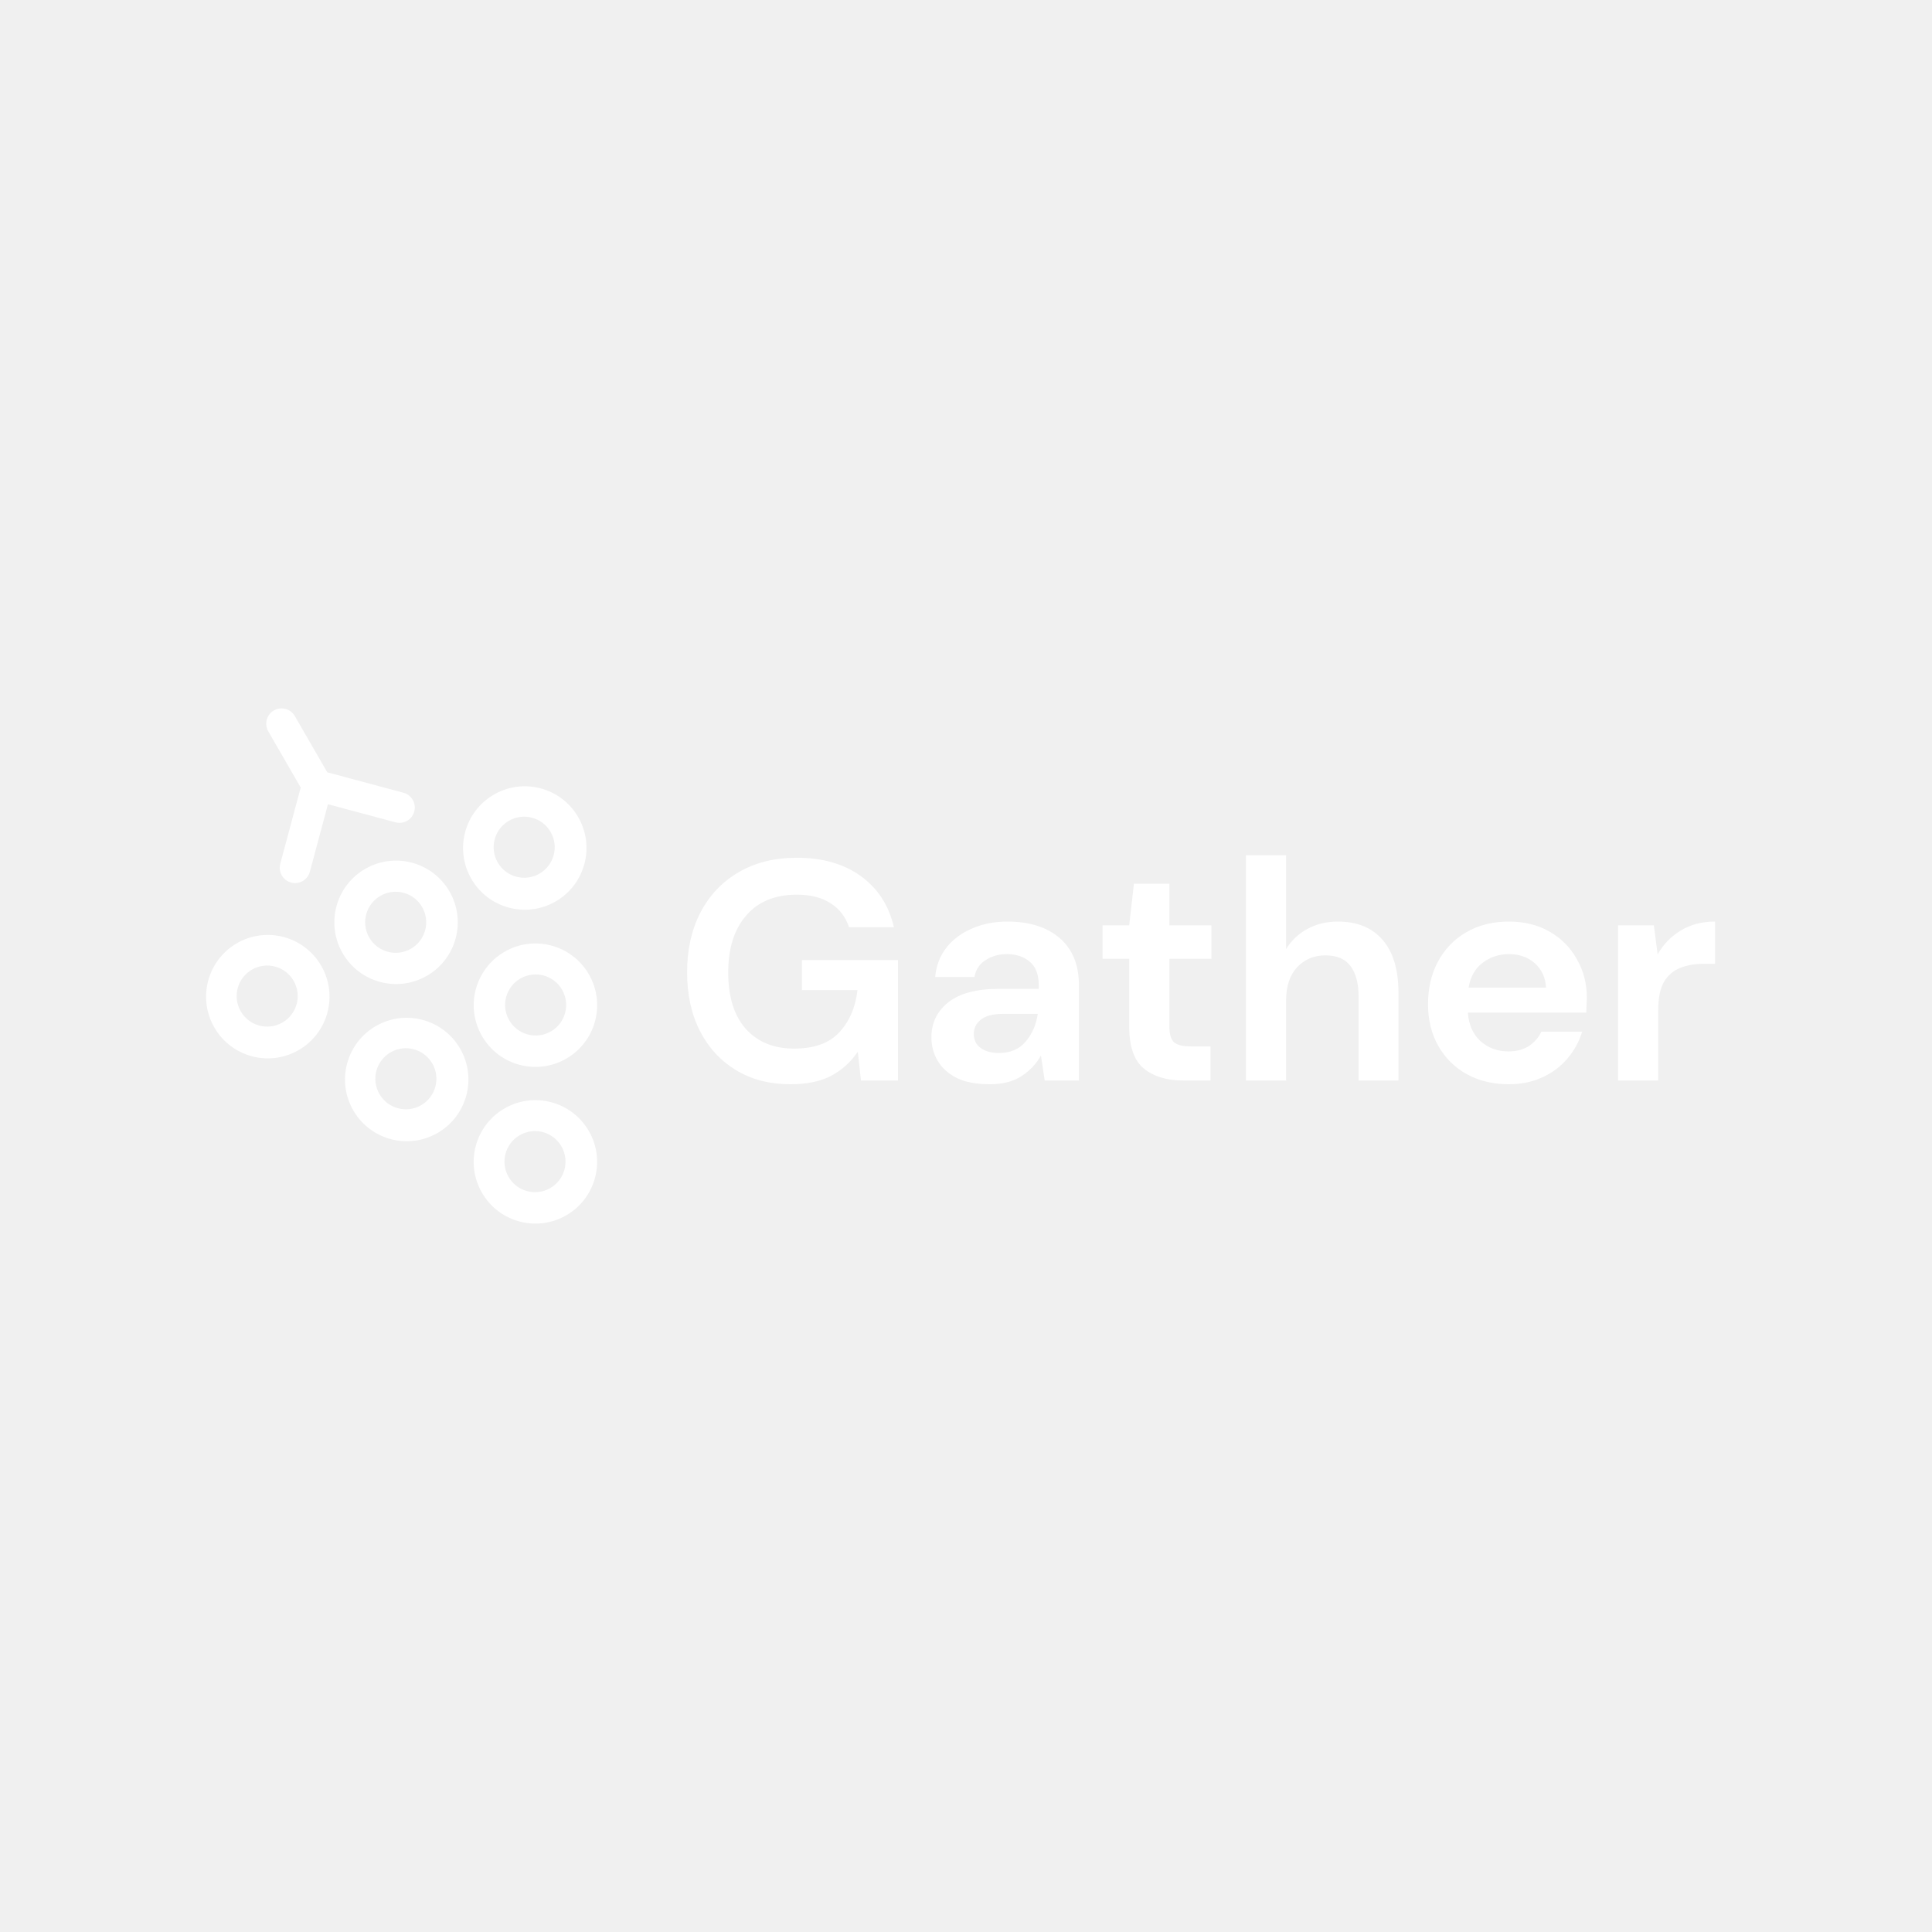
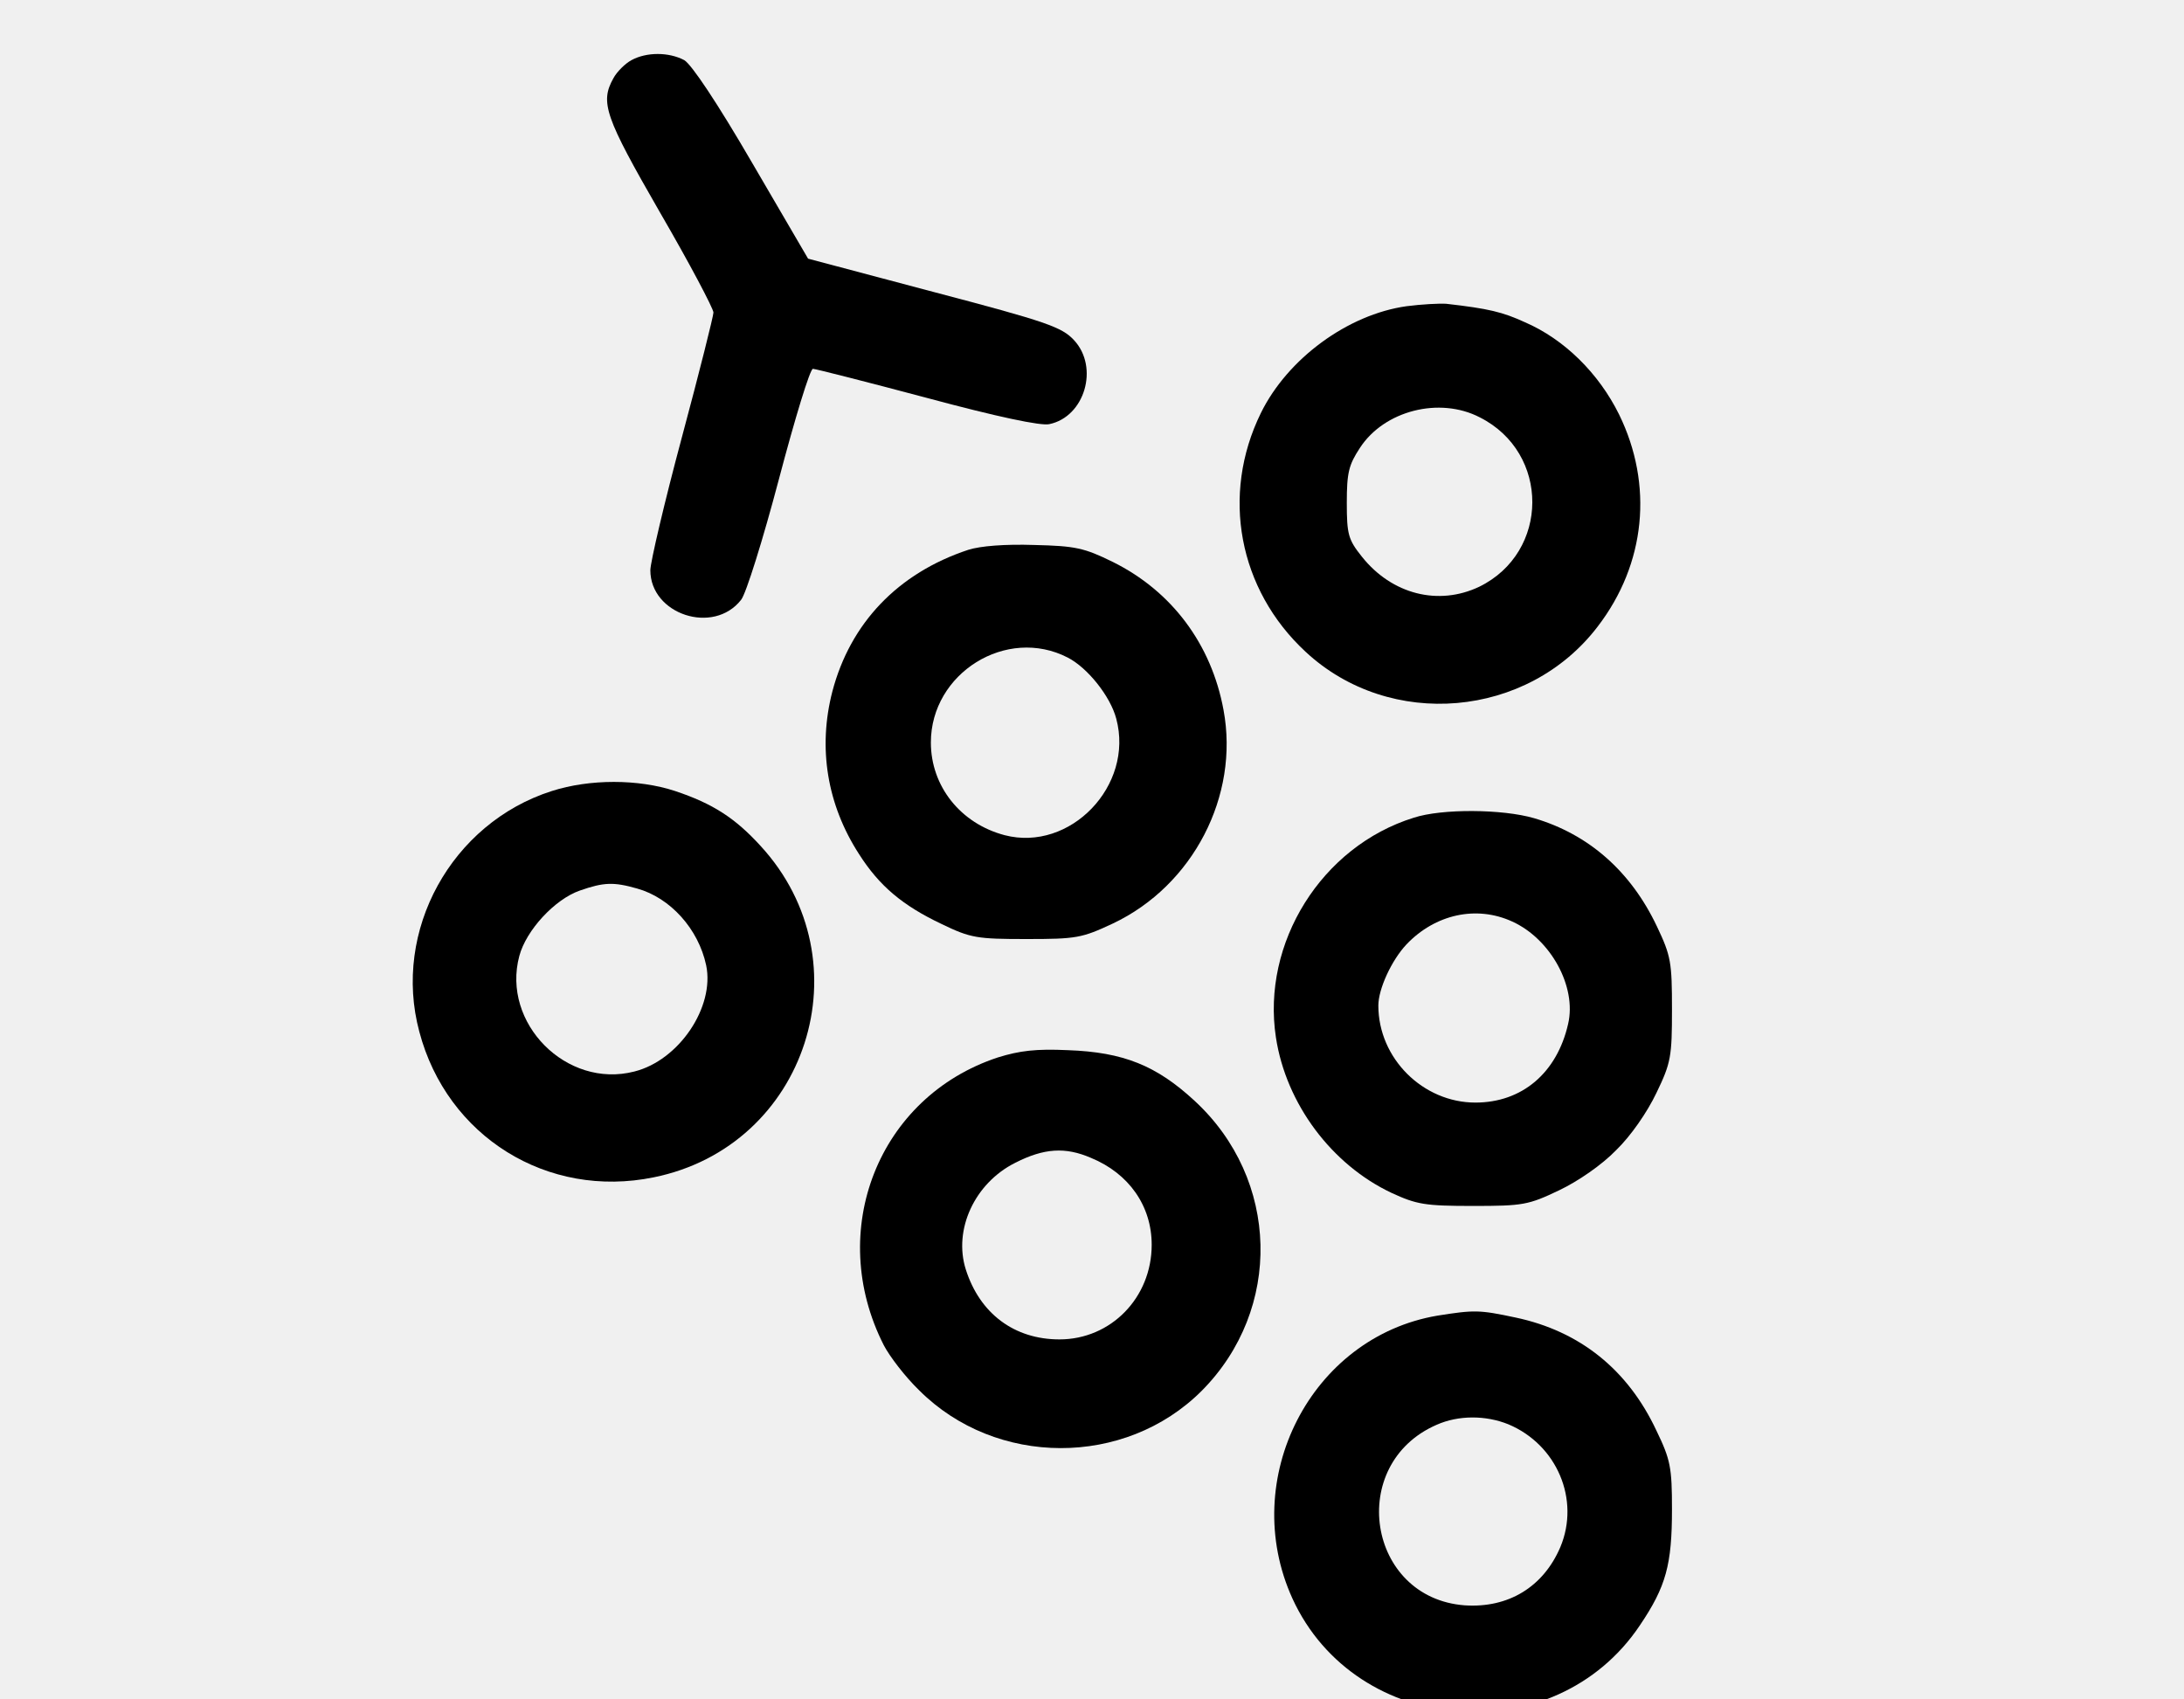
- <svg xmlns="http://www.w3.org/2000/svg" viewBox="-16 -55 150 150" fill="none">
-   <path fill-rule="evenodd" clip-rule="evenodd" d="M4.83 1.784C4.502 1.215 4.697 0.488 5.265 0.159C5.834 -0.169 6.561 0.026 6.889 0.595L9.414 4.968C9.447 4.974 9.48 4.981 9.513 4.99L15.323 6.547C15.958 6.717 16.334 7.369 16.164 8.004C15.994 8.638 15.342 9.015 14.708 8.845L9.462 7.439L8.058 12.681C7.888 13.315 7.236 13.692 6.601 13.521C5.967 13.351 5.59 12.7 5.76 12.065L7.317 6.255C7.327 6.219 7.338 6.183 7.35 6.149L4.83 1.784ZM80.733 11.402V28.89H83.852V22.672C83.852 21.571 84.136 20.713 84.705 20.097C85.29 19.482 86.021 19.174 86.898 19.174C87.792 19.174 88.441 19.45 88.847 20C89.27 20.551 89.481 21.344 89.481 22.381V28.89H92.576V22.089C92.576 20.276 92.161 18.899 91.333 17.96C90.521 17.021 89.367 16.551 87.873 16.551C86.979 16.551 86.183 16.745 85.485 17.134C84.803 17.506 84.258 18.025 83.852 18.689V11.402H80.733ZM41.147 28.088C42.349 28.817 43.754 29.181 45.362 29.181C46.646 29.181 47.702 28.963 48.53 28.526C49.358 28.088 50.049 27.465 50.601 26.655L50.845 28.89H53.72V19.539H46.264V21.87H50.577C50.414 23.231 49.935 24.332 49.139 25.174C48.359 26 47.198 26.413 45.655 26.413C44.079 26.413 42.828 25.902 41.902 24.882C40.992 23.846 40.538 22.389 40.538 20.51C40.538 18.632 41.001 17.158 41.926 16.09C42.852 15.005 44.168 14.462 45.874 14.462C46.946 14.462 47.823 14.689 48.506 15.142C49.188 15.58 49.659 16.195 49.919 16.988H53.403C53.014 15.304 52.161 13.985 50.845 13.029C49.529 12.074 47.872 11.596 45.874 11.596C44.12 11.596 42.601 11.977 41.317 12.738C40.05 13.483 39.068 14.527 38.369 15.871C37.687 17.199 37.346 18.737 37.346 20.486C37.346 22.219 37.678 23.741 38.345 25.052C39.011 26.348 39.945 27.36 41.147 28.088ZM58.287 28.696C58.953 29.02 59.806 29.181 60.846 29.181C61.853 29.181 62.673 28.971 63.307 28.55C63.957 28.129 64.46 27.595 64.818 26.947L65.11 28.89H67.766V21.482C67.766 19.911 67.271 18.697 66.28 17.838C65.289 16.98 63.932 16.551 62.211 16.551C61.203 16.551 60.294 16.729 59.481 17.085C58.669 17.426 58.003 17.919 57.483 18.567C56.98 19.215 56.687 19.976 56.606 20.85H59.652C59.766 20.267 60.058 19.83 60.529 19.539C61 19.231 61.553 19.077 62.186 19.077C62.885 19.077 63.469 19.271 63.941 19.66C64.412 20.049 64.647 20.656 64.647 21.482V21.773H61.577C59.823 21.773 58.507 22.122 57.63 22.818C56.752 23.514 56.314 24.421 56.314 25.538C56.314 26.202 56.476 26.809 56.801 27.36C57.126 27.91 57.621 28.356 58.287 28.696ZM63.624 25.878C63.136 26.461 62.446 26.753 61.553 26.753C60.968 26.753 60.497 26.623 60.139 26.364C59.782 26.105 59.603 25.741 59.603 25.271C59.603 24.834 59.782 24.469 60.139 24.178C60.497 23.87 61.09 23.716 61.918 23.716H64.574C64.444 24.575 64.127 25.295 63.624 25.878ZM75.862 28.89C74.595 28.89 73.58 28.582 72.817 27.967C72.053 27.352 71.671 26.259 71.671 24.688V19.442H69.6V16.843H71.671L72.037 13.612H74.79V16.843H78.055V19.442H74.79V24.712C74.79 25.295 74.912 25.7 75.156 25.927C75.416 26.137 75.854 26.242 76.472 26.242H77.982V28.89H75.862ZM101.134 29.181C99.916 29.181 98.836 28.922 97.893 28.404C96.951 27.886 96.212 27.157 95.676 26.218C95.14 25.279 94.872 24.194 94.872 22.963C94.872 21.717 95.132 20.607 95.652 19.636C96.188 18.664 96.919 17.911 97.845 17.377C98.787 16.826 99.891 16.551 101.159 16.551C102.344 16.551 103.392 16.81 104.302 17.328C105.212 17.847 105.918 18.559 106.422 19.466C106.942 20.357 107.202 21.352 107.202 22.453C107.202 22.631 107.194 22.818 107.177 23.012C107.177 23.206 107.169 23.409 107.153 23.619H97.966C98.031 24.558 98.356 25.295 98.941 25.83C99.542 26.364 100.265 26.631 101.11 26.631C101.743 26.631 102.271 26.494 102.694 26.218C103.132 25.927 103.457 25.554 103.668 25.101H106.836C106.609 25.862 106.227 26.558 105.691 27.19C105.171 27.805 104.521 28.291 103.742 28.647C102.978 29.003 102.109 29.181 101.134 29.181ZM101.159 19.077C100.395 19.077 99.721 19.296 99.136 19.733C98.551 20.154 98.178 20.802 98.015 21.676H104.034C103.985 20.883 103.693 20.251 103.157 19.782C102.621 19.312 101.955 19.077 101.159 19.077ZM109.627 16.843V28.89H112.746V23.401C112.746 22.478 112.893 21.757 113.185 21.239C113.494 20.721 113.916 20.357 114.452 20.146C114.988 19.935 115.597 19.83 116.28 19.83H117.157V16.551C116.133 16.551 115.24 16.786 114.476 17.256C113.729 17.709 113.136 18.324 112.698 19.102L112.405 16.843H109.627ZM17.146 20.759C19.437 19.436 20.222 16.506 18.899 14.214C17.576 11.922 14.646 11.137 12.354 12.46C10.062 13.783 9.277 16.713 10.601 19.005C11.924 21.297 14.854 22.082 17.146 20.759ZM15.906 18.659C17.04 18.004 17.428 16.555 16.774 15.421C16.119 14.287 14.669 13.898 13.536 14.553C12.402 15.207 12.014 16.657 12.668 17.791C13.323 18.925 14.773 19.313 15.906 18.659ZM8.941 19.984C10.264 22.276 9.479 25.206 7.188 26.529C4.896 27.852 1.966 27.067 0.643 24.775C-0.68 22.483 0.105 19.553 2.396 18.23C4.688 16.907 7.618 17.692 8.941 19.984ZM6.797 21.15C7.452 22.284 7.064 23.733 5.93 24.388C4.796 25.042 3.347 24.654 2.692 23.52C2.037 22.386 2.426 20.936 3.559 20.282C4.693 19.627 6.143 20.016 6.797 21.15ZM17.973 32.963C20.264 31.64 21.049 28.709 19.726 26.418C18.403 24.126 15.473 23.34 13.181 24.663C10.89 25.986 10.105 28.917 11.428 31.209C12.751 33.5 15.681 34.286 17.973 32.963ZM16.697 30.808C17.83 30.154 18.219 28.704 17.564 27.57C16.91 26.436 15.46 26.048 14.326 26.702C13.192 27.357 12.804 28.807 13.459 29.94C14.113 31.074 15.563 31.463 16.697 30.808ZM29.718 32.812C31.041 35.104 30.256 38.034 27.964 39.357C25.673 40.68 22.742 39.895 21.419 37.603C20.096 35.311 20.881 32.381 23.172 31.058C25.464 29.735 28.394 30.52 29.718 32.812ZM27.59 34.004C28.244 35.138 27.856 36.587 26.722 37.242C25.589 37.897 24.139 37.508 23.484 36.374C22.83 35.24 23.218 33.791 24.352 33.136C25.485 32.481 26.935 32.87 27.59 34.004ZM27.967 27.192C30.259 25.869 31.044 22.939 29.72 20.647C28.397 18.355 25.467 17.57 23.175 18.893C20.884 20.216 20.099 23.146 21.422 25.438C22.745 27.73 25.675 28.515 27.967 27.192ZM26.772 25.079C27.905 24.425 28.294 22.975 27.639 21.841C26.985 20.707 25.535 20.319 24.401 20.973C23.267 21.628 22.879 23.078 23.534 24.211C24.188 25.345 25.638 25.734 26.772 25.079ZM28.893 8.444C30.216 10.735 29.431 13.666 27.14 14.989C24.848 16.312 21.918 15.526 20.595 13.235C19.272 10.943 20.057 8.012 22.348 6.689C24.64 5.366 27.57 6.152 28.893 8.444ZM26.75 9.593C27.405 10.727 27.017 12.177 25.883 12.831C24.749 13.486 23.299 13.097 22.645 11.963C21.99 10.829 22.378 9.38 23.512 8.725C24.646 8.07 26.096 8.459 26.75 9.593Z" fill="white" />
+ <svg xmlns="http://www.w3.org/2000/svg" version="1.0" preserveAspectRatio="xMidYMid meet" viewBox="-25 0 450 350">
+   <g transform="translate(0,365) scale(0.1,-0.1)" fill="#000000" stroke="none">
+     <path d="M1051 3526 c-13 -7 -30 -24 -37 -37 -28 -50 -18 -79 96 -277 61 -105 110 -198 110 -206 0 -7 -29 -123 -65 -257 -36 -134 -65 -258 -65 -274 0 -91 130 -134 187 -61 10 12 45 124 78 249 33 125 64 227 70 227 5 0 111 -27 235 -60 145 -39 235 -58 252 -54 73 15 103 117 51 173 -25 27 -56 38 -288 99 l-260 69 -115 197 c-72 124 -125 203 -140 212 -32 17 -78 17 -109 0z" />
+     <path d="M2648 3019 c-121 -17 -245 -108 -300 -220 -83 -169 -46 -364 92 -492 174 -162 458 -137 602 52 99 129 115 292 44 437 -42 85 -113 155 -194 190 -46 21 -74 28 -162 38 -14 1 -51 -1 -82 -5z m151 -229 c145 -73 144 -278 -1 -349 -84 -40 -180 -16 -242 62 -28 35 -31 46 -31 111 0 62 4 78 27 113 50 77 164 106 247 63z" />
+     <path d="M1745 2517 c-145 -48 -243 -151 -280 -292 -30 -116 -11 -233 55 -335 42 -66 90 -106 170 -144 60 -29 73 -31 175 -31 103 0 114 2 178 32 165 78 261 263 228 440 -25 136 -107 245 -228 305 -59 29 -77 33 -162 35 -60 2 -111 -2 -136 -10z m205 -222 c41 -21 88 -80 100 -126 37 -138 -95 -275 -230 -240 -91 24 -152 101 -152 191 0 143 156 240 282 175z" />
+     <path d="M887 2020 c-207 -66 -329 -288 -273 -496 57 -216 264 -345 483 -300 316 64 439 445 220 683 -52 57 -98 87 -176 113 -76 25 -176 25 -254 0z m176 -201 c68 -19 126 -83 142 -158 18 -86 -56 -196 -148 -219 -140 -36 -274 100 -237 238 14 53 73 117 125 135 49 17 69 18 118 4z" />
+     <path d="M2663 1965 c-190 -59 -314 -258 -284 -453 21 -137 115 -262 238 -320 52 -24 69 -27 168 -27 103 0 114 2 177 32 40 19 89 53 118 83 30 29 64 78 83 118 30 62 32 75 32 172 0 97 -2 110 -31 171 -54 114 -141 190 -253 223 -65 19 -190 20 -248 1z m203 -214 c79 -36 133 -134 115 -211 -23 -101 -95 -162 -191 -162 -108 0 -200 91 -200 200 0 34 27 93 58 126 59 62 144 81 218 47z" />
+     <path d="M1806 1471 c-246 -81 -355 -357 -235 -593 12 -23 44 -65 73 -93 158 -158 424 -159 582 -1 167 168 161 436 -15 598 -78 72 -146 100 -261 104 -65 3 -99 -1 -144 -15z m192 -207 c78 -32 125 -99 125 -179 0 -109 -84 -195 -190 -195 -93 0 -164 53 -193 144 -26 82 18 178 102 220 59 30 103 33 156 10z" />
+     <path d="M2712 939 c-261 -44 -411 -337 -299 -583 131 -286 541 -317 716 -55 54 80 66 125 66 239 0 86 -3 102 -32 162 -59 126 -158 205 -290 233 -75 16 -85 16 -161 4z m146 -224 c100 -42 148 -155 107 -253 -35 -82 -107 -126 -197 -120 -201 15 -244 291 -58 372 45 20 101 20 148 1z" />
+   </g>
</svg>
